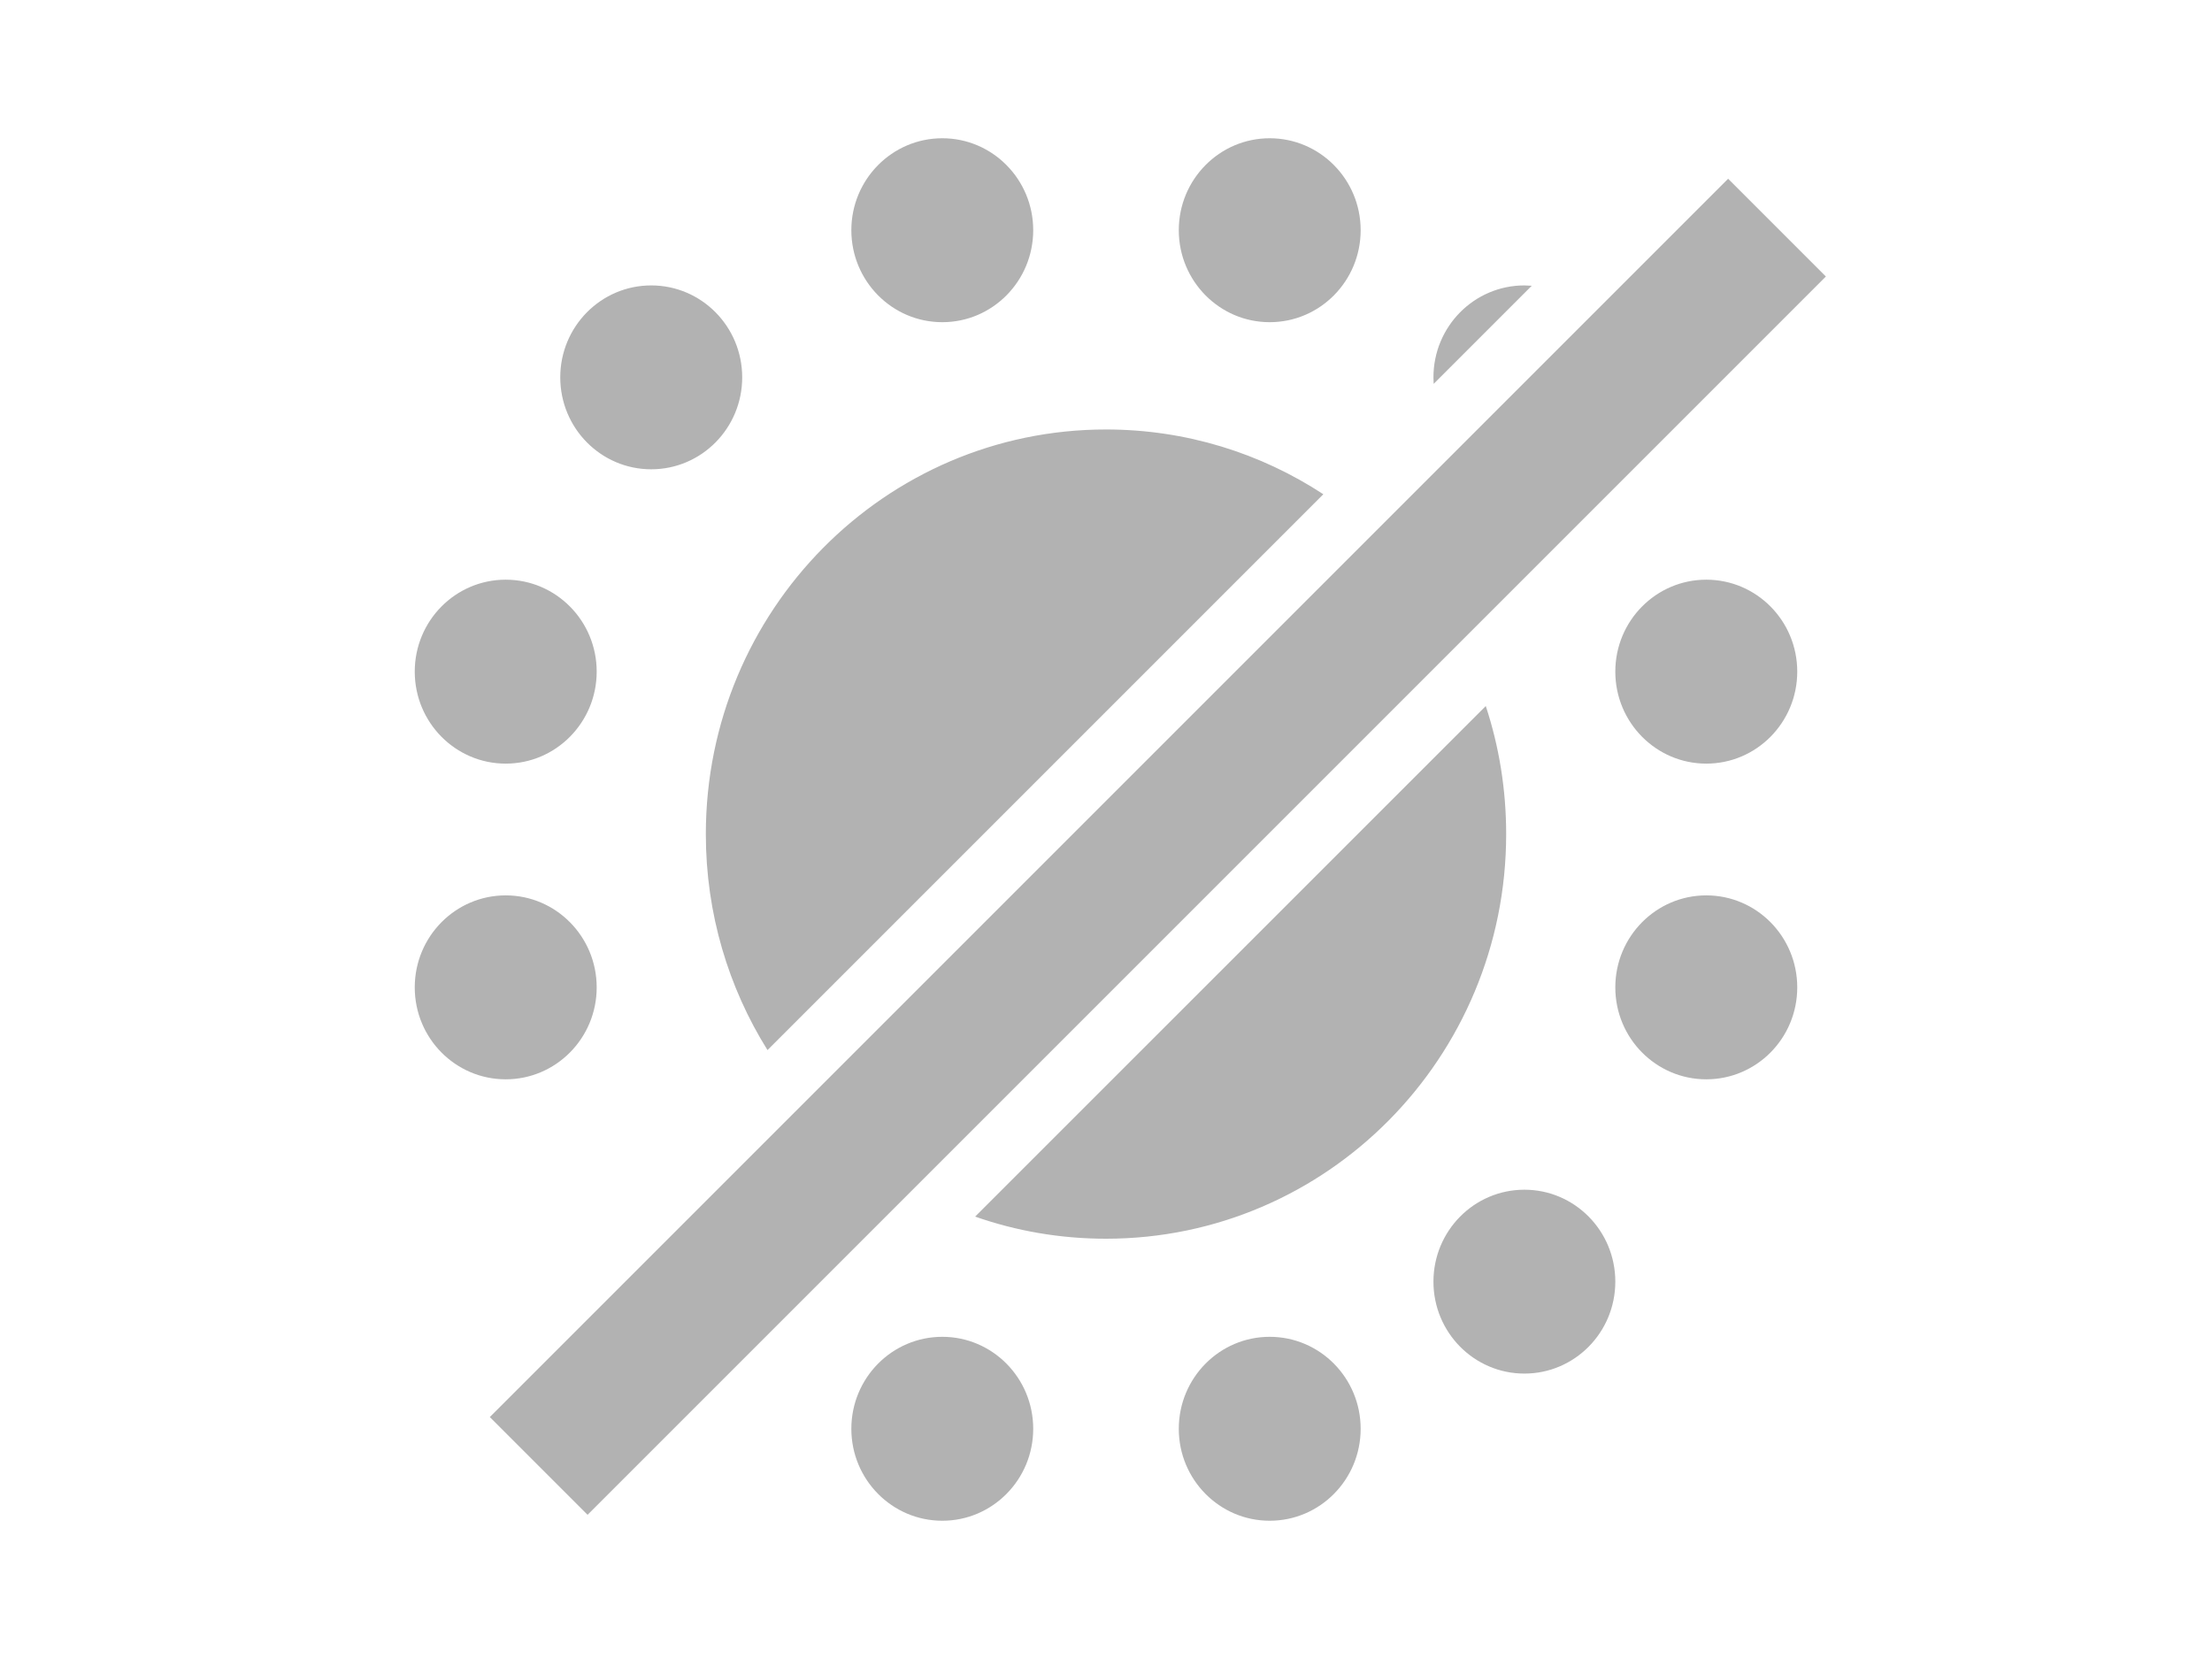
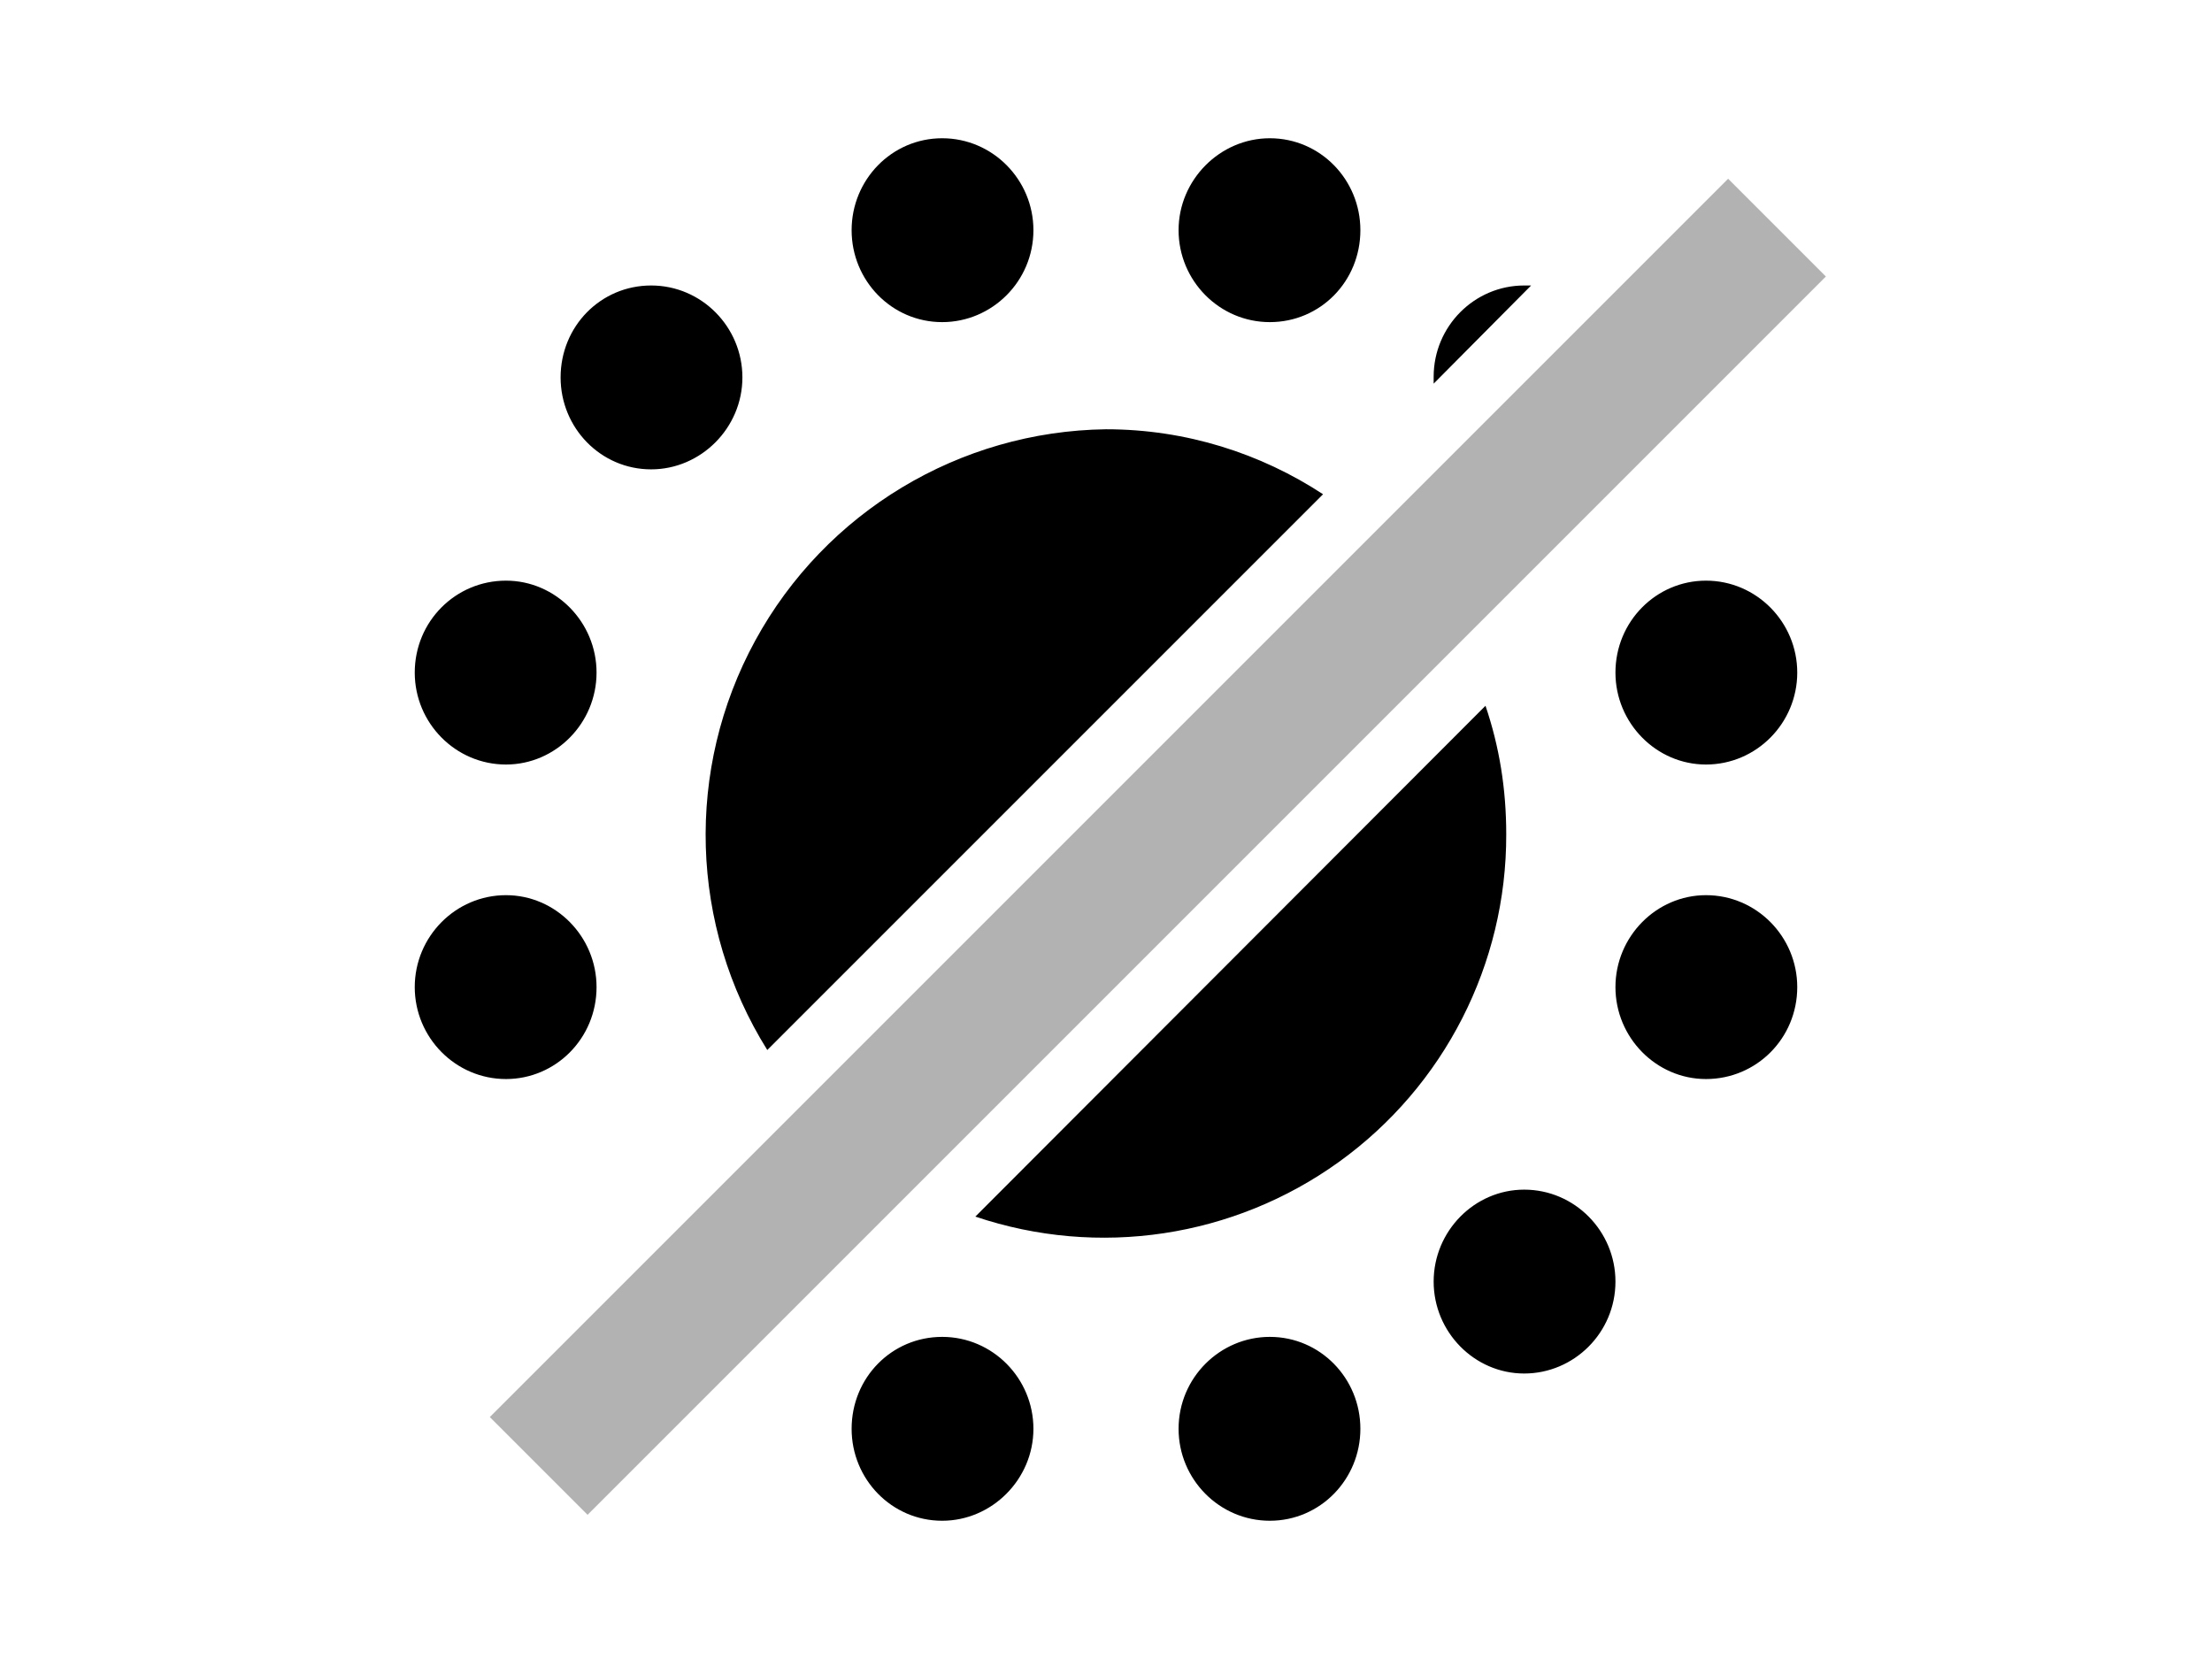
- <svg xmlns="http://www.w3.org/2000/svg" width="32px" height="24px" viewBox="0 0 32 24" version="1.1">
-   <g id="tab-contact-tracing-off" stroke="none" stroke-width="1" fill="none" fill-rule="evenodd">
-     <path d="M13.632,19.339 C14.358,19.339 14.947,19.935 14.947,20.67 C14.947,21.404 14.358,22 13.632,22 C12.905,22 12.316,21.404 12.316,20.67 C12.316,19.935 12.905,19.339 13.632,19.339 Z M18.368,19.339 C19.095,19.339 19.684,19.935 19.684,20.67 C19.684,21.404 19.095,22 18.368,22 C17.642,22 17.053,21.404 17.053,20.67 C17.053,19.935 17.642,19.339 18.368,19.339 Z M11.263,18.541 C11.263,19.276 10.674,19.871 9.947,19.871 C9.379,19.871 8.895,19.507 8.711,18.997 L10.411,17.296 C10.909,17.485 11.263,17.971 11.263,18.541 Z M22.053,17.211 C22.779,17.211 23.368,17.806 23.368,18.541 C23.368,19.276 22.779,19.871 22.053,19.871 C21.326,19.871 20.737,19.276 20.737,18.541 C20.737,17.806 21.326,17.211 22.053,17.211 Z M21.789,12.067 C21.789,15.299 19.197,17.92 16,17.92 C15.337,17.92 14.7,17.808 14.107,17.6 L21.494,10.214 C21.686,10.796 21.789,11.419 21.789,12.067 Z M21.065,9.228 L13.137,17.155 C12.602,16.847 12.121,16.455 11.71,15.997 L19.935,7.773 C20.383,8.193 20.766,8.684 21.065,9.228 Z M7.316,12.953 C8.042,12.953 8.632,13.549 8.632,14.284 C8.632,15.019 8.042,15.614 7.316,15.614 C6.589,15.614 6,15.019 6,14.284 C6,13.549 6.589,12.953 7.316,12.953 Z M24.684,12.953 C25.411,12.953 26,13.549 26,14.284 C26,15.019 25.411,15.614 24.684,15.614 C23.958,15.614 23.368,15.019 23.368,14.284 C23.368,13.549 23.958,12.953 24.684,12.953 Z M16,6.213 C17.159,6.213 18.239,6.557 19.144,7.15 L11.103,15.191 C10.538,14.287 10.211,13.215 10.211,12.067 C10.211,8.834 12.803,6.213 16,6.213 Z M7.316,8.386 C8.042,8.386 8.632,8.981 8.632,9.716 C8.632,10.451 8.042,11.047 7.316,11.047 C6.589,11.047 6,10.451 6,9.716 C6,8.981 6.589,8.386 7.316,8.386 Z M24.684,8.386 C25.411,8.386 26,8.981 26,9.716 C26,10.451 25.411,11.047 24.684,11.047 C23.958,11.047 23.368,10.451 23.368,9.716 C23.368,8.981 23.958,8.386 24.684,8.386 Z M9.421,4.129 C10.148,4.129 10.737,4.724 10.737,5.459 C10.737,6.194 10.148,6.789 9.421,6.789 C8.694,6.789 8.105,6.194 8.105,5.459 C8.105,4.724 8.694,4.129 9.421,4.129 Z M23.368,5.459 C23.368,6.194 22.779,6.789 22.053,6.789 C21.737,6.789 21.446,6.677 21.22,6.489 L23.08,4.628 C23.261,4.856 23.368,5.145 23.368,5.459 Z M22.053,4.129 L22.159,4.134 L20.74,5.553 C20.738,5.522 20.737,5.49 20.737,5.459 C20.737,4.724 21.326,4.129 22.053,4.129 Z M13.632,2 C14.358,2 14.947,2.596 14.947,3.33 C14.947,4.065 14.358,4.661 13.632,4.661 C12.905,4.661 12.316,4.065 12.316,3.33 C12.316,2.596 12.905,2 13.632,2 Z M18.368,2 C19.095,2 19.684,2.596 19.684,3.33 C19.684,4.065 19.095,4.661 18.368,4.661 C17.642,4.661 17.053,4.065 17.053,3.33 C17.053,2.596 17.642,2 18.368,2 Z" id="Combined-Shape" fill="#B2B2B2" />
-     <g id="Group-8" transform="translate(8, 4)" stroke="#B2B2B2" stroke-linecap="square" stroke-width="2">
-       <line x1="0.5" y1="16.5" x2="17" y2="0" id="Line-2" />
-     </g>
+ <svg xmlns="http://www.w3.org/2000/svg" viewBox="0 0 32 24">
+   <defs />
+   <g fill="none" fill-rule="evenodd">
+     <path fill="currentColor" d="M13.63 19.34c.73 0 1.32.6 1.32 1.33 0 .73-.6 1.33-1.32 1.33-.73 0-1.31-.6-1.31-1.33 0-.74.58-1.33 1.31-1.33zm4.74 0c.73 0 1.31.6 1.31 1.33 0 .73-.58 1.33-1.31 1.33-.73 0-1.32-.6-1.32-1.33 0-.74.6-1.33 1.32-1.33zm-7.1-.8a1.32 1.32 0 01-2.55.46l1.7-1.7c.49.19.84.67.84 1.24zm10.78-1.33c.73 0 1.32.6 1.32 1.33 0 .74-.6 1.33-1.32 1.33-.72 0-1.31-.6-1.31-1.33 0-.73.59-1.33 1.31-1.33zm-.26-5.14a5.82 5.82 0 01-7.68 5.53l7.38-7.39c.2.59.3 1.2.3 1.86zm-.73-2.84l-7.92 7.93c-.54-.31-1.02-.7-1.43-1.16l8.23-8.23c.44.42.83.91 1.12 1.46zM7.32 12.95c.72 0 1.31.6 1.31 1.33 0 .74-.59 1.33-1.31 1.33-.73 0-1.32-.6-1.32-1.33 0-.73.59-1.33 1.32-1.33zm17.36 0c.73 0 1.32.6 1.32 1.33 0 .74-.59 1.33-1.32 1.33-.72 0-1.31-.6-1.31-1.33 0-.73.59-1.33 1.31-1.33zM16 6.21c1.16 0 2.24.35 3.14.94l-8.04 8.04A5.87 5.87 0 0116 6.21zM7.32 8.4c.72 0 1.31.6 1.31 1.33 0 .73-.59 1.33-1.31 1.33-.73 0-1.32-.6-1.32-1.33 0-.74.59-1.33 1.32-1.33zm17.36 0c.73 0 1.32.6 1.32 1.33 0 .73-.59 1.33-1.32 1.33-.72 0-1.31-.6-1.31-1.33 0-.74.59-1.33 1.31-1.33zM9.42 4.13c.73 0 1.32.6 1.32 1.33 0 .73-.6 1.33-1.32 1.33-.73 0-1.31-.6-1.31-1.33 0-.74.58-1.33 1.31-1.33zm13.95 1.33c0 .73-.6 1.33-1.32 1.33-.31 0-.6-.11-.83-.3l1.86-1.86c.18.23.29.51.29.83zm-1.32-1.33h.1l-1.41 1.42v-.1c0-.73.59-1.32 1.31-1.32zM13.63 2c.73 0 1.32.6 1.32 1.33 0 .74-.6 1.33-1.32 1.33-.73 0-1.31-.6-1.31-1.33 0-.73.58-1.33 1.31-1.33zm4.74 0c.73 0 1.31.6 1.31 1.33 0 .74-.58 1.33-1.31 1.33-.73 0-1.32-.6-1.32-1.33 0-.73.6-1.33 1.32-1.33z" />
+     <path stroke="#B2B2B2" stroke-linecap="square" stroke-width="2" d="M8.5 20.5L25 4" />
  </g>
</svg>
